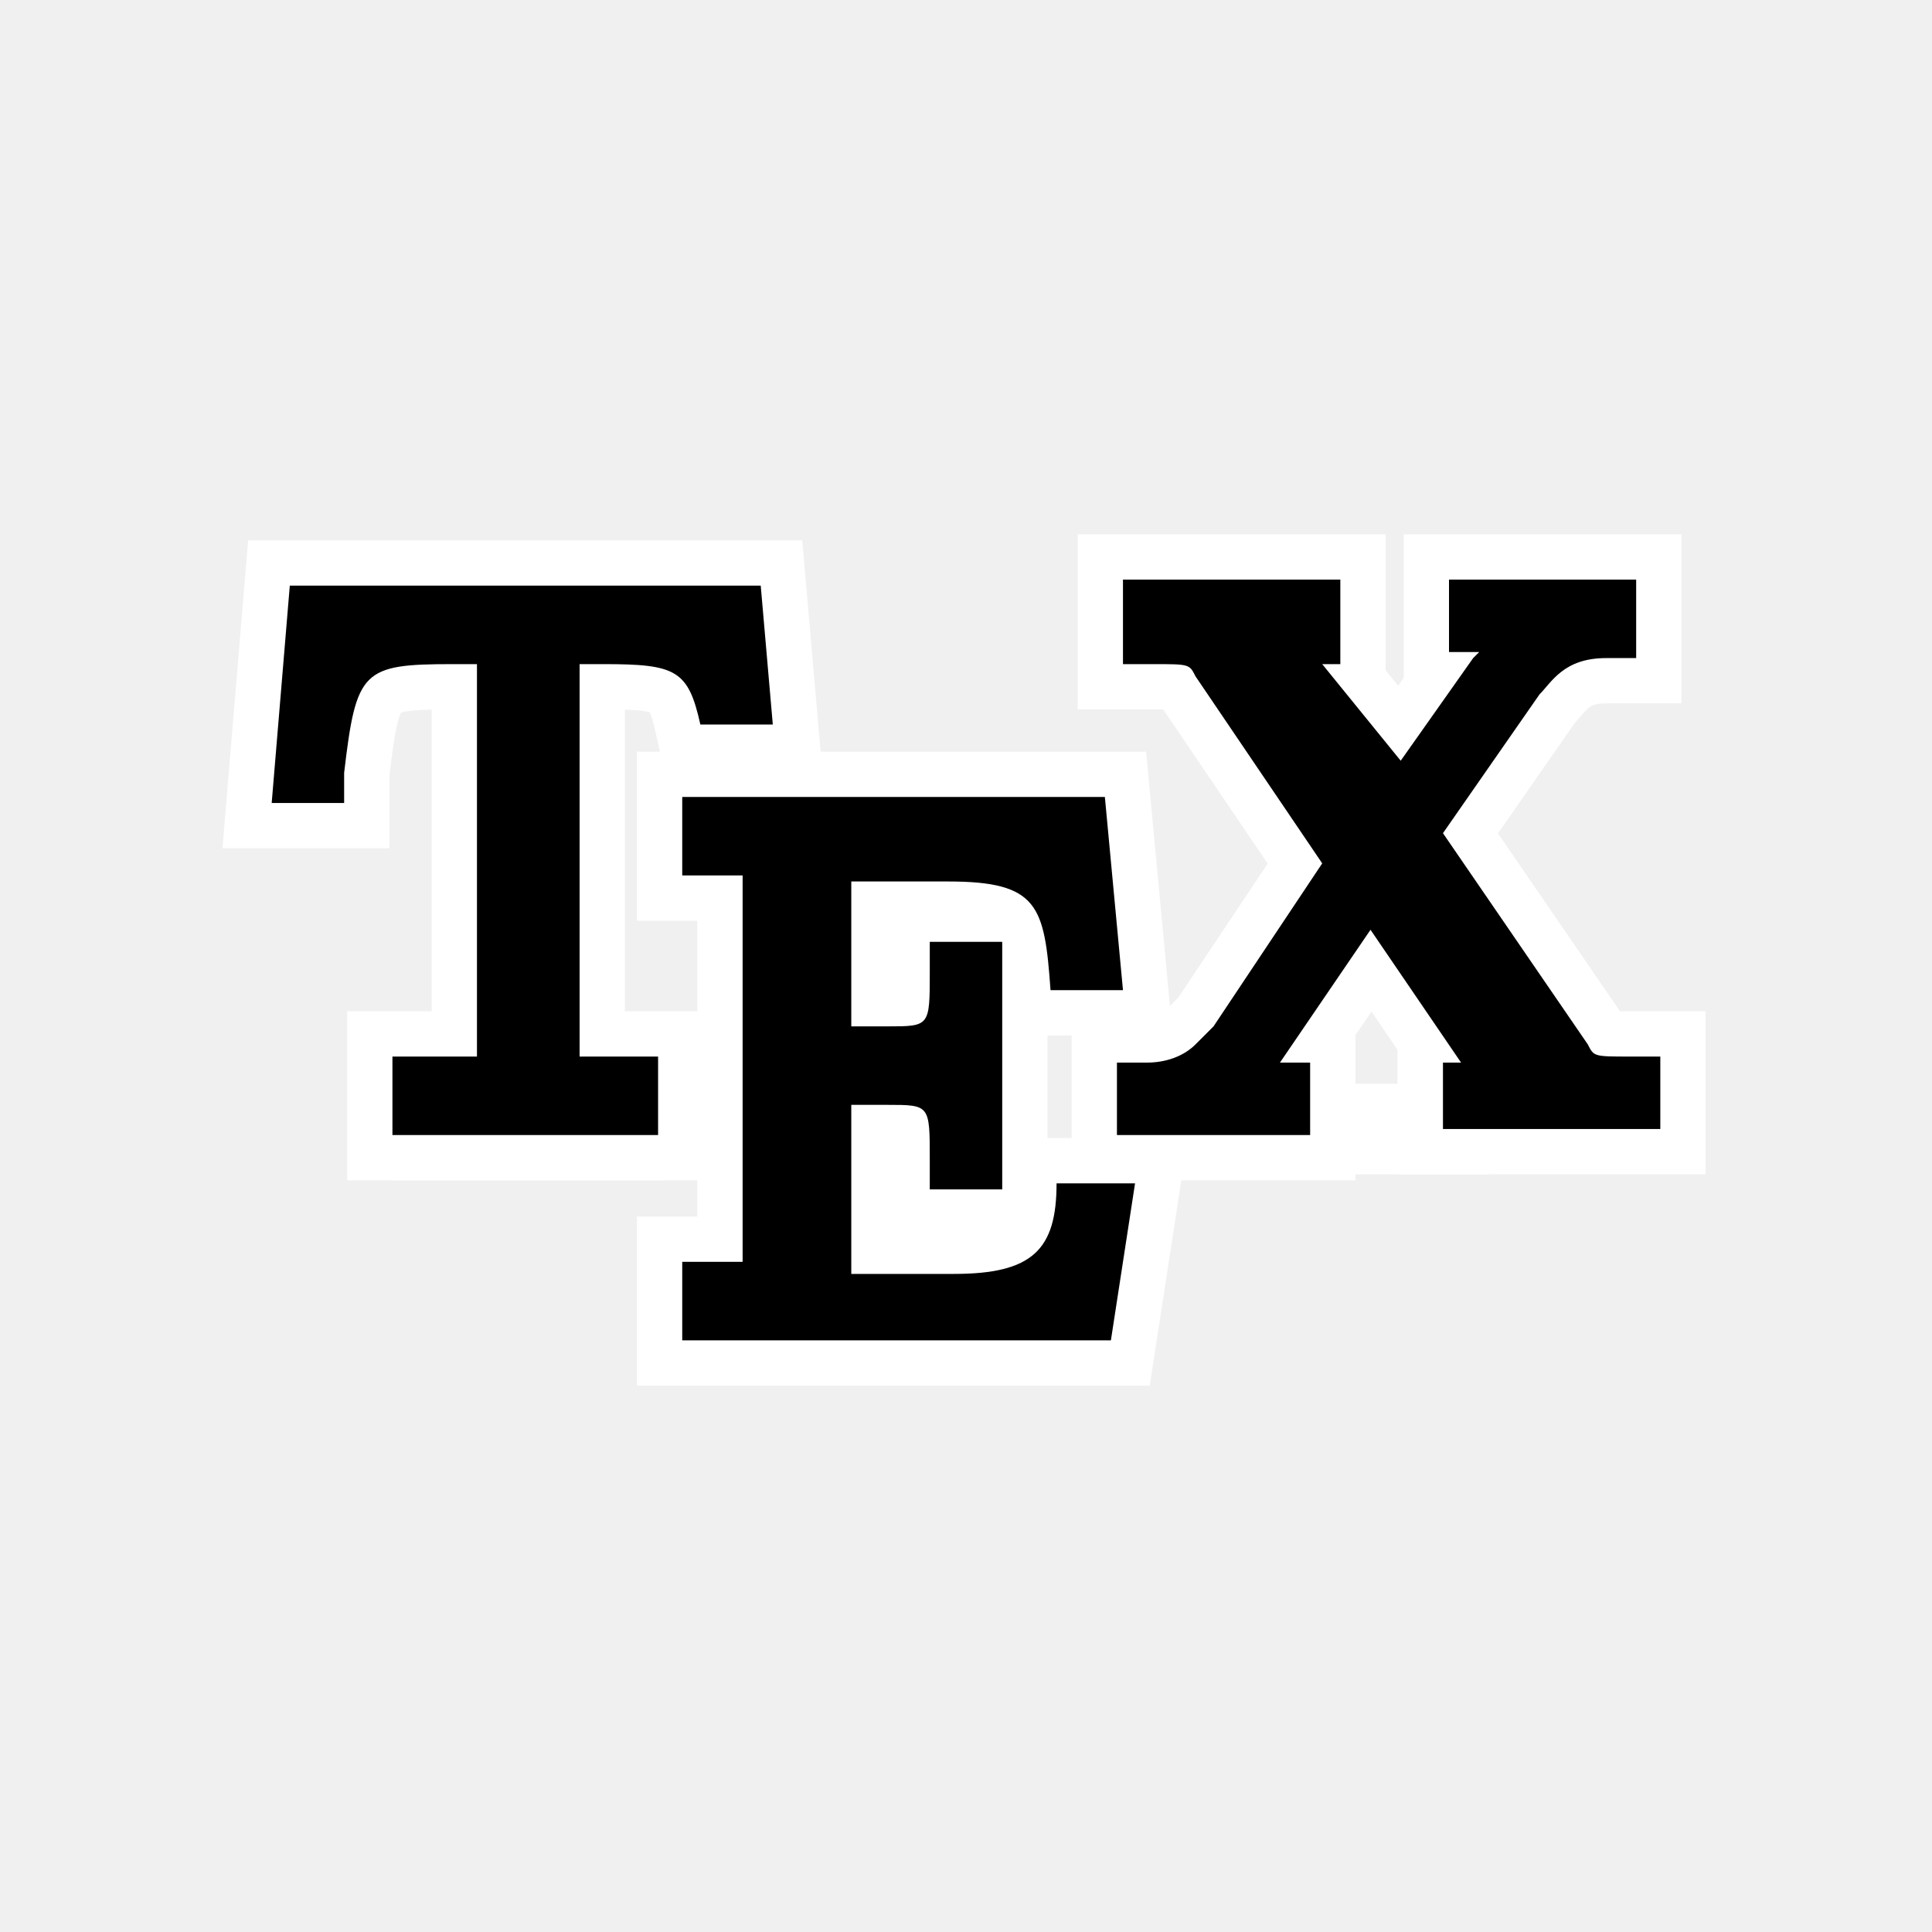
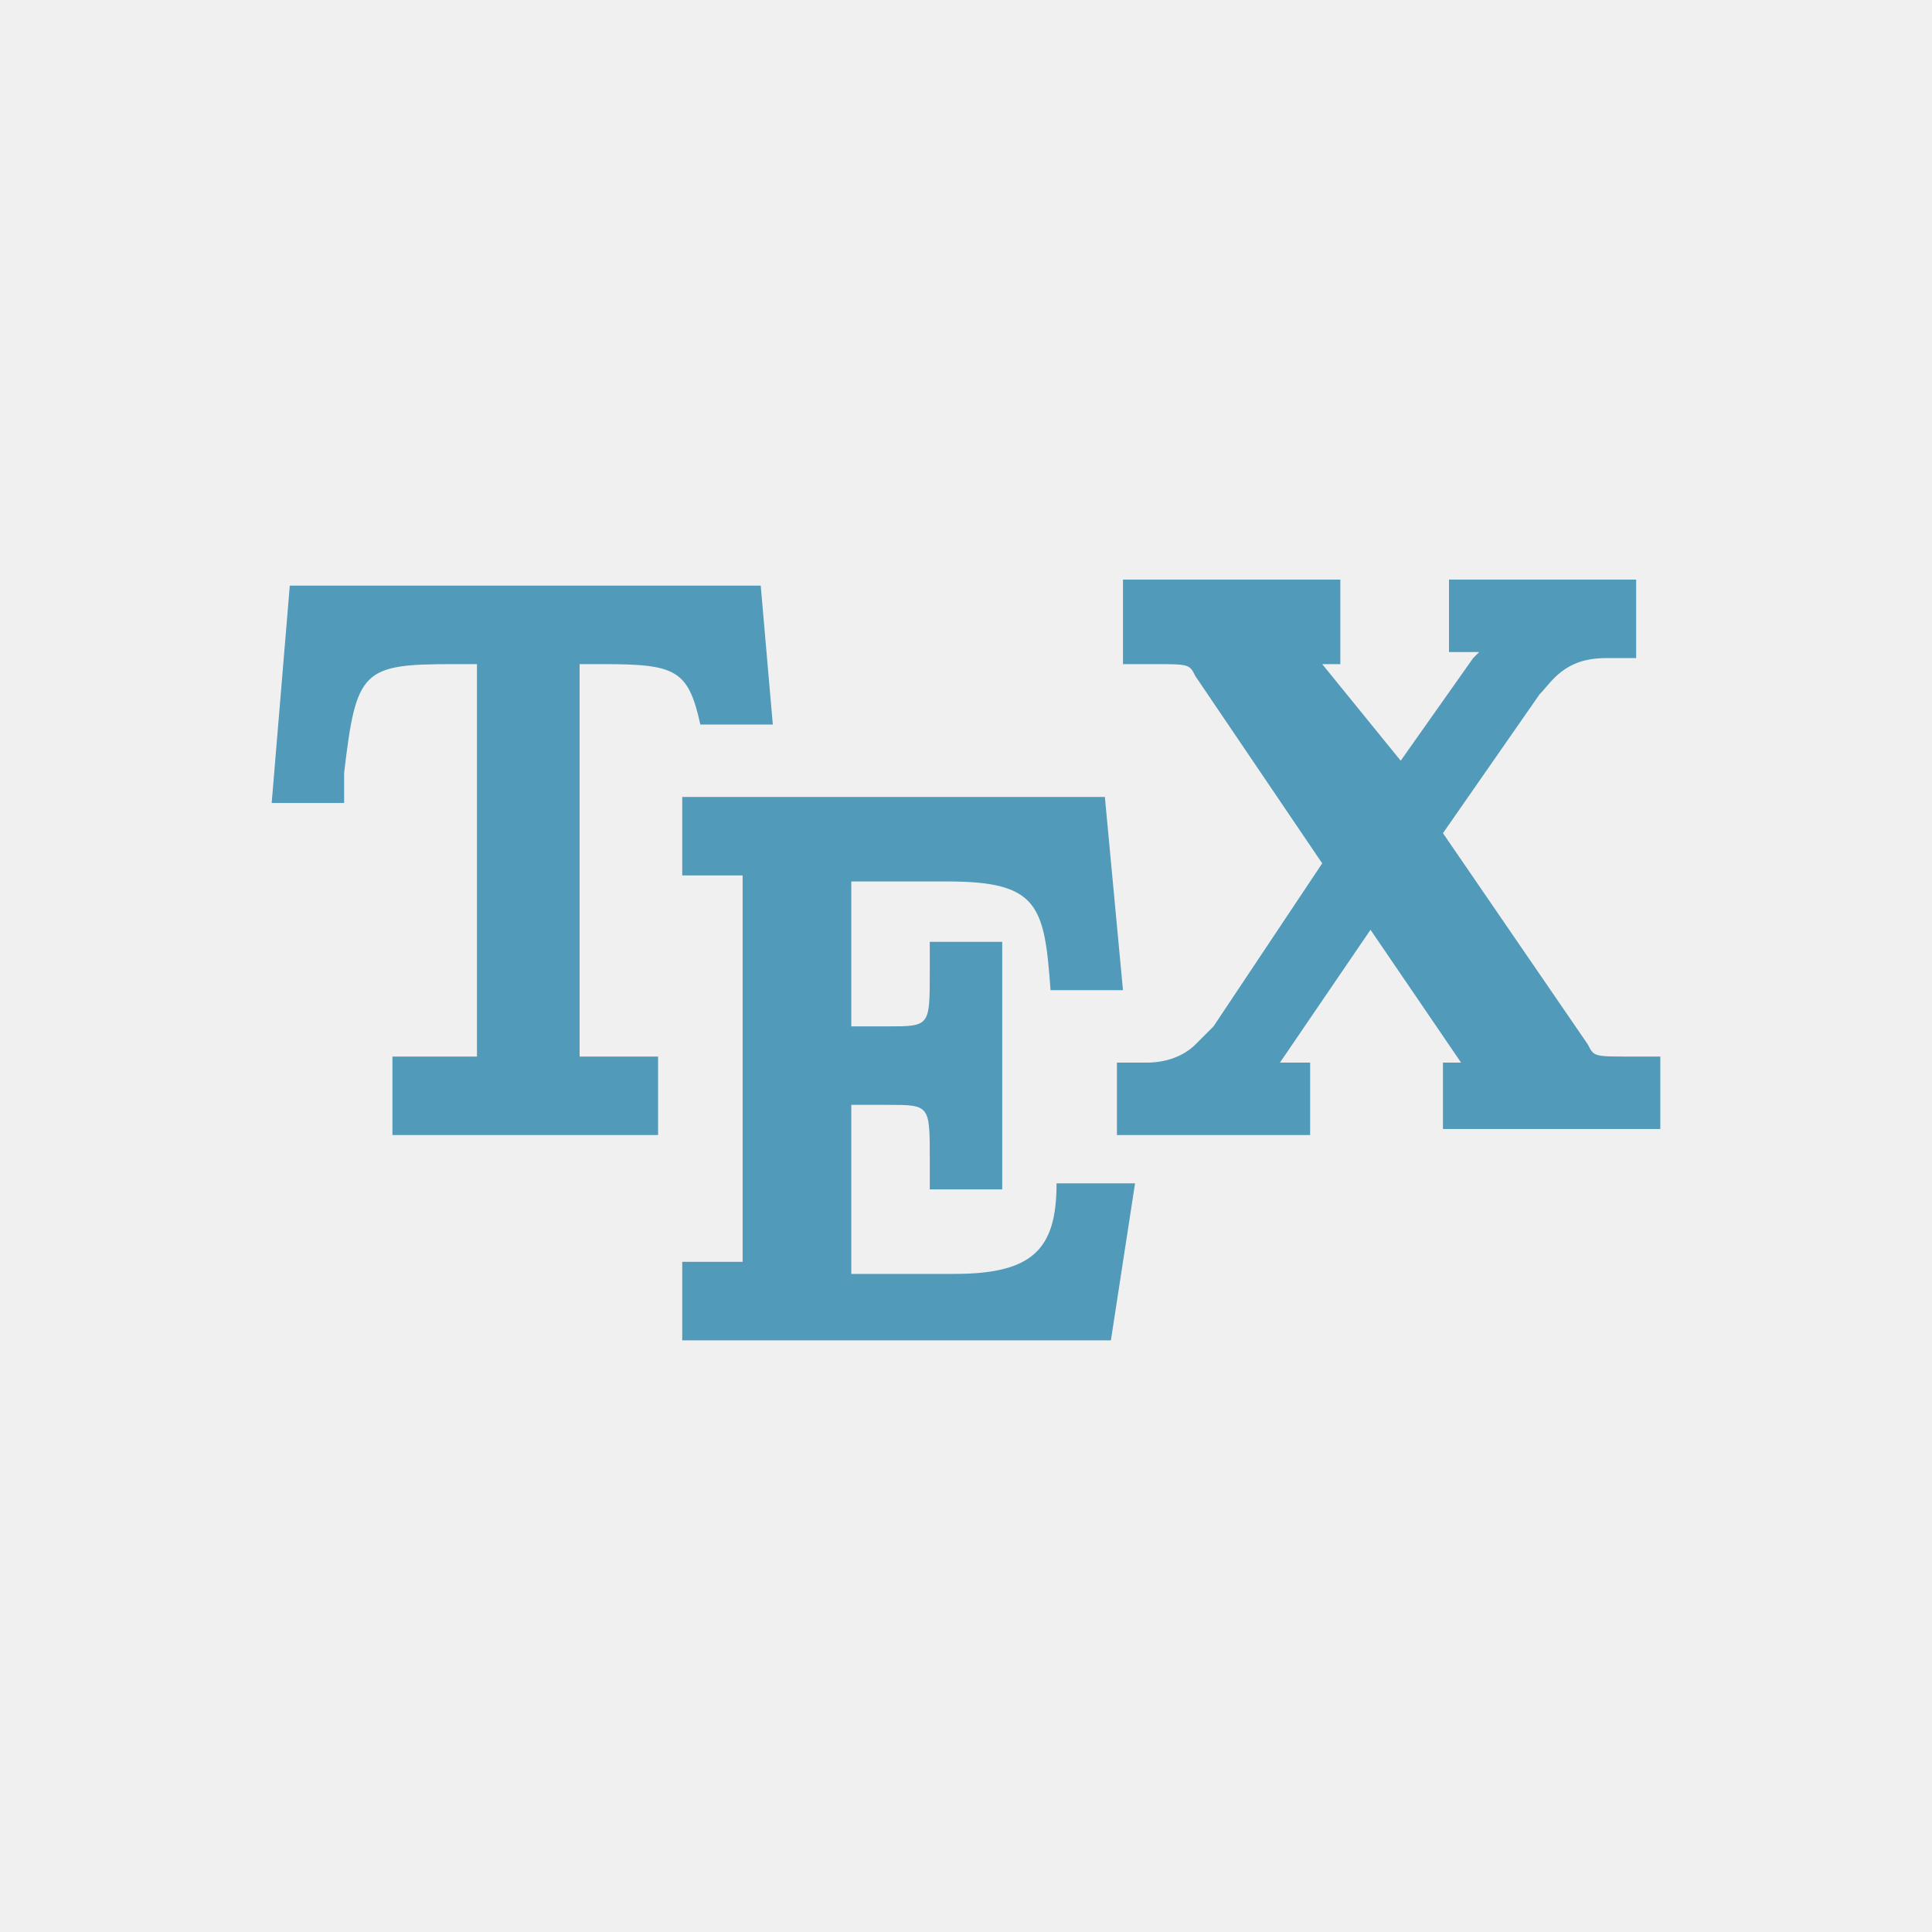
- <svg xmlns="http://www.w3.org/2000/svg" viewBox="0 0 32 32" version="1.1" id="svg4">
-   <defs id="defs4" />
-   <path d="M8.7 18.8H6.5 11 8.7zm15.5-1.3l-1.4-2.2-1.5 2.2.4.1v1.1h2.2v-1.2z" fill="none" id="path1" style="stroke-width:1.5;stroke-dasharray:none;stroke:#ffffff;stroke-opacity:1;paint-order:stroke markers fill" />
-   <path d="M7.9 17.5H6.5v1.3h4.4v-1.3H9.6V11h.4c1.2 0 1.4.1 1.6 1h1.2l-.2-2.3H4.8l-.3 3.6h1.2v-.5c.2-1.7.3-1.8 1.8-1.8h.4v6.5z" id="path2" style="stroke-width:1.5;stroke-dasharray:none;stroke:#ffffff;stroke-opacity:1;paint-order:stroke markers fill" />
-   <path d="M15.8 21.1h-1.7v-2.8h.6c.7 0 .7 0 .7.9v.5h1.2v-4.1h-1.2v.5c0 .9 0 .9-.7.9h-.6v-2.4h1.6c1.5 0 1.6.4 1.7 1.8h1.2l-.3-3.2h-7v1.3h1v6.4h-1v1.3h7.1l.4-2.6h-1.3c0 1.1-.4 1.5-1.7 1.5z" id="path3" style="stroke-width:1.5;stroke-dasharray:none;stroke:#ffffff;stroke-opacity:1;paint-order:stroke markers fill" />
-   <path d="M21.7 17.6h-.5l1.5-2.2 1.5 2.2h-.3v1.1h3.6v-1.2H27c-.6 0-.6 0-.7-.2l-2.4-3.5 1.6-2.3c.2-.2.4-.6 1.1-.6h.5V9.6H24v1.2h.5l-.1.1-1.2 1.7-1.3-1.6h.3V9.6h-3.6V11h.5c.6 0 .6 0 .7.2l2.1 3.1-1.8 2.7-.3.3c-.2.2-.5.3-.8.3h-.5v1.2h3.2v-1.2z" id="path4" style="stroke-width:1.5;stroke-dasharray:none;stroke:#ffffff;stroke-opacity:1;paint-order:stroke markers fill" />
+ <svg xmlns="http://www.w3.org/2000/svg" viewBox="0 0 32 32">
+   <g fill="#519aba">
+     <path d="M7.9 17.5H6.5v1.3h4.4v-1.3H9.6V11h.4c1.2 0 1.4.1 1.6 1h1.2l-.2-2.3H4.8l-.3 3.6h1.2v-.5c.2-1.7.3-1.8 1.8-1.8h.4v6.5z" />
+     <path d="M15.8 21.1h-1.7v-2.8h.6c.7 0 .7 0 .7.9v.5h1.2v-4.1h-1.2v.5c0 .9 0 .9-.7.9h-.6v-2.4h1.6c1.5 0 1.6.4 1.7 1.8h1.2l-.3-3.2h-7v1.3h1v6.4h-1v1.3h7.1l.4-2.6h-1.3c0 1.1-.4 1.5-1.7 1.5z" />
+     <path d="M21.7 17.6h-.5l1.5-2.2 1.5 2.2h-.3v1.1h3.6v-1.2H27c-.6 0-.6 0-.7-.2l-2.4-3.5 1.6-2.3c.2-.2.4-.6 1.1-.6h.5V9.6H24v1.2h.5l-.1.1-1.2 1.7-1.3-1.6h.3V9.6h-3.6V11h.5c.6 0 .6 0 .7.2l2.1 3.1-1.8 2.7-.3.3c-.2.2-.5.3-.8.3h-.5v1.2h3.2v-1.2z" />
+   </g>
</svg>
